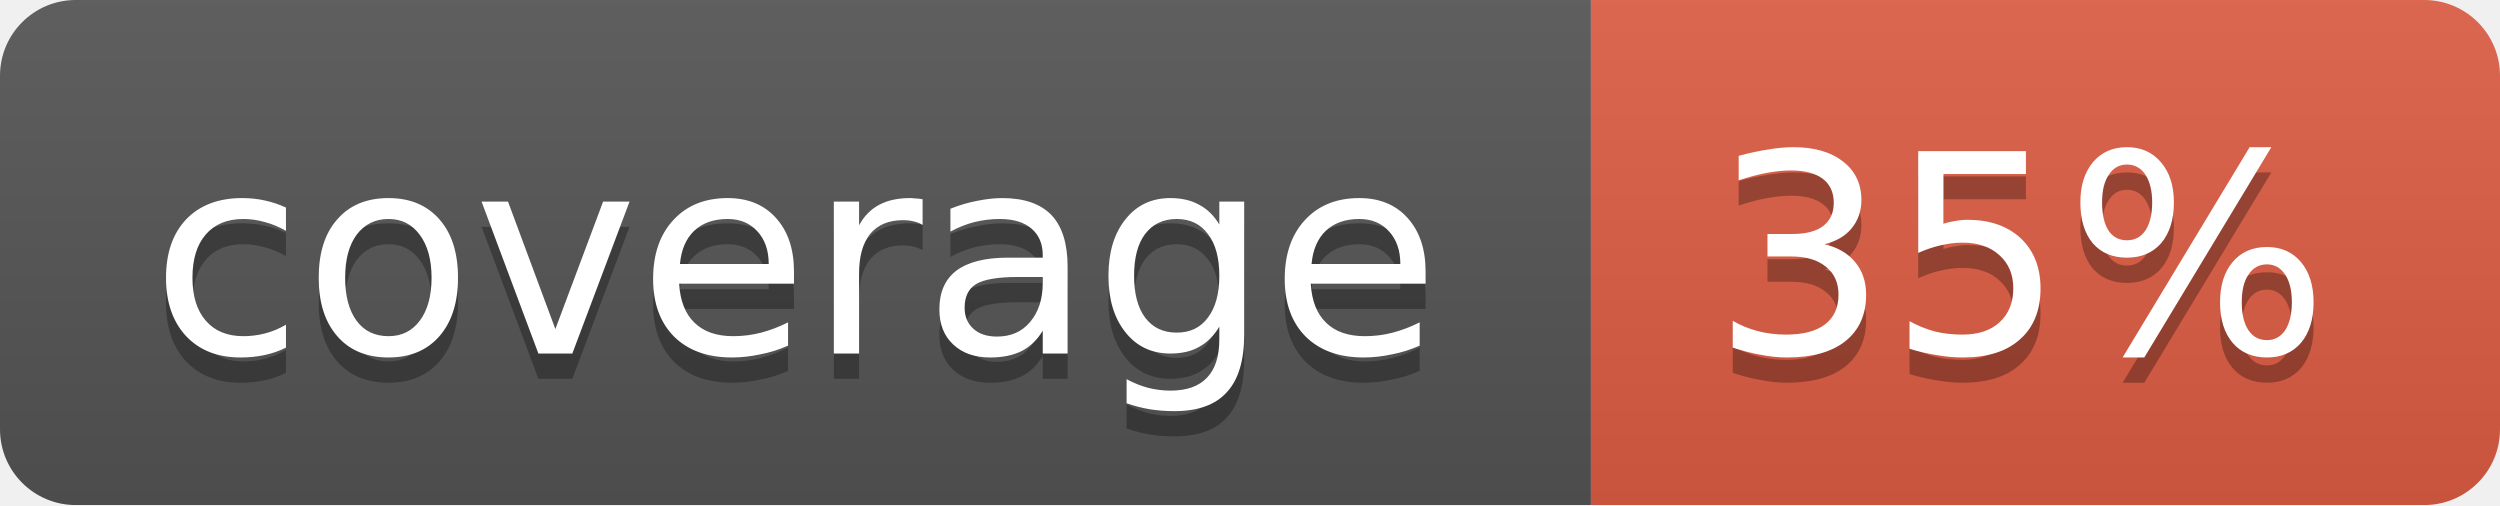
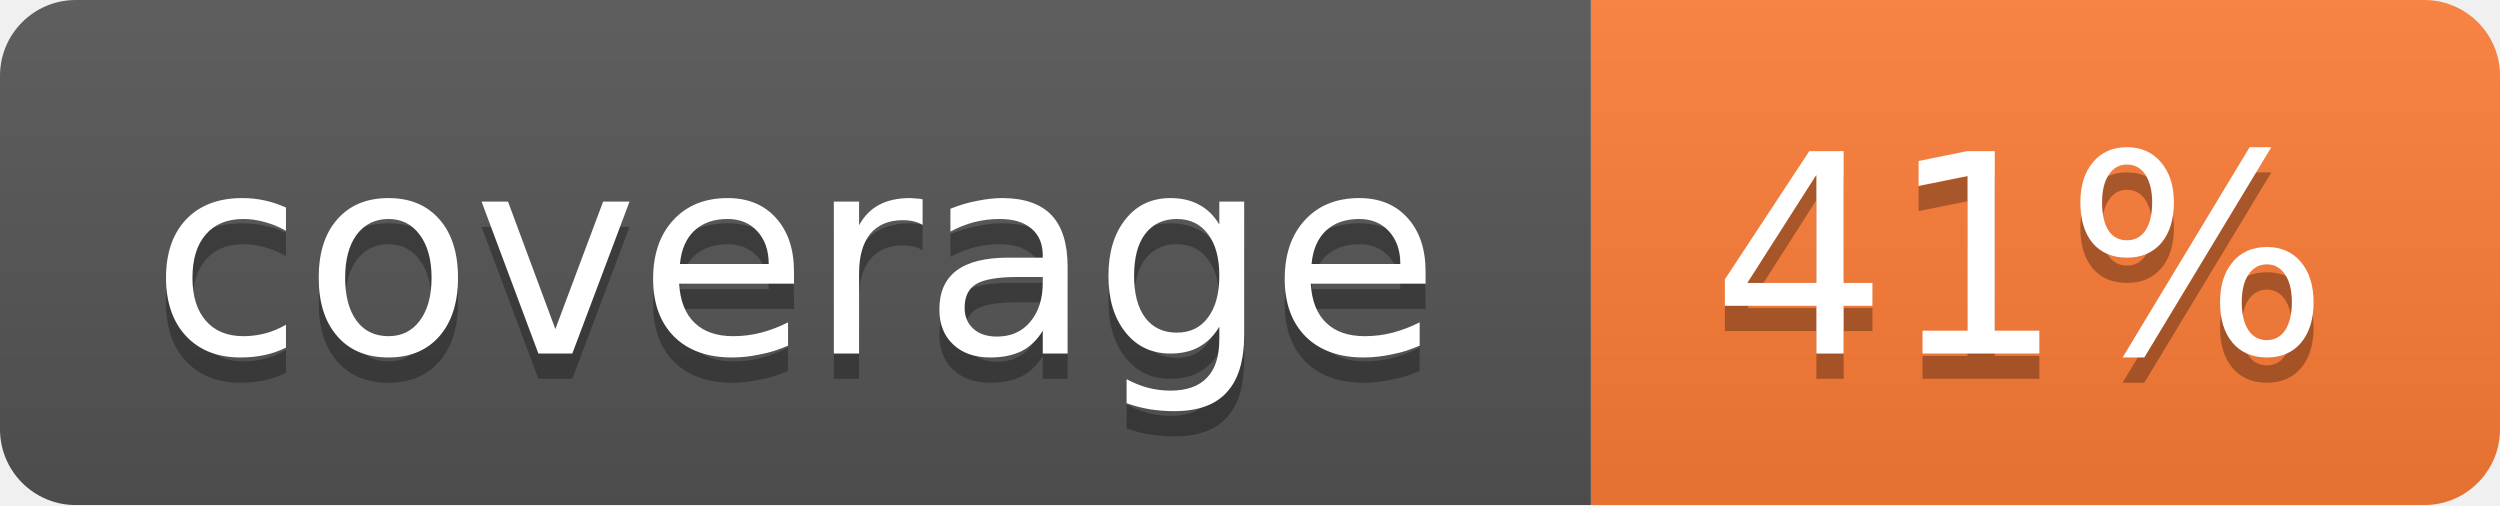
<svg xmlns="http://www.w3.org/2000/svg" width="99" height="20">
  <linearGradient id="b" x2="0" y2="100%">
    <stop offset="0" stop-color="#bbb" stop-opacity=".1" />
    <stop offset="1" stop-opacity=".1" />
  </linearGradient>
  <mask id="a">
    <rect width="99" height="20" rx="3" fill="#fff" />
  </mask>
  <g mask="url(#a)">
    <path fill="#555" d="M0 0h63v20H0z" />
-     <path fill="#e05d44" d="M63 0h36v20H63z" />
+     <path fill="#fe7d37" d="M63 0h36v20H63z" />
    <path fill="url(#b)" d="M0 0h99v20H0z" />
  </g>
  <g fill="#fff" text-anchor="middle" font-family="DejaVu Sans,Verdana,Geneva,sans-serif" font-size="11">
    <text x="31.5" y="15" fill="#010101" fill-opacity=".3">coverage</text>
    <text x="31.5" y="14">coverage</text>
-     <text x="80" y="15" fill="#010101" fill-opacity=".3">35%</text>
-     <text x="80" y="14">35%</text>
+     <text x="80" y="15" fill="#010101" fill-opacity=".3">41%</text>
+     <text x="80" y="14">41%</text>
  </g>
</svg>
